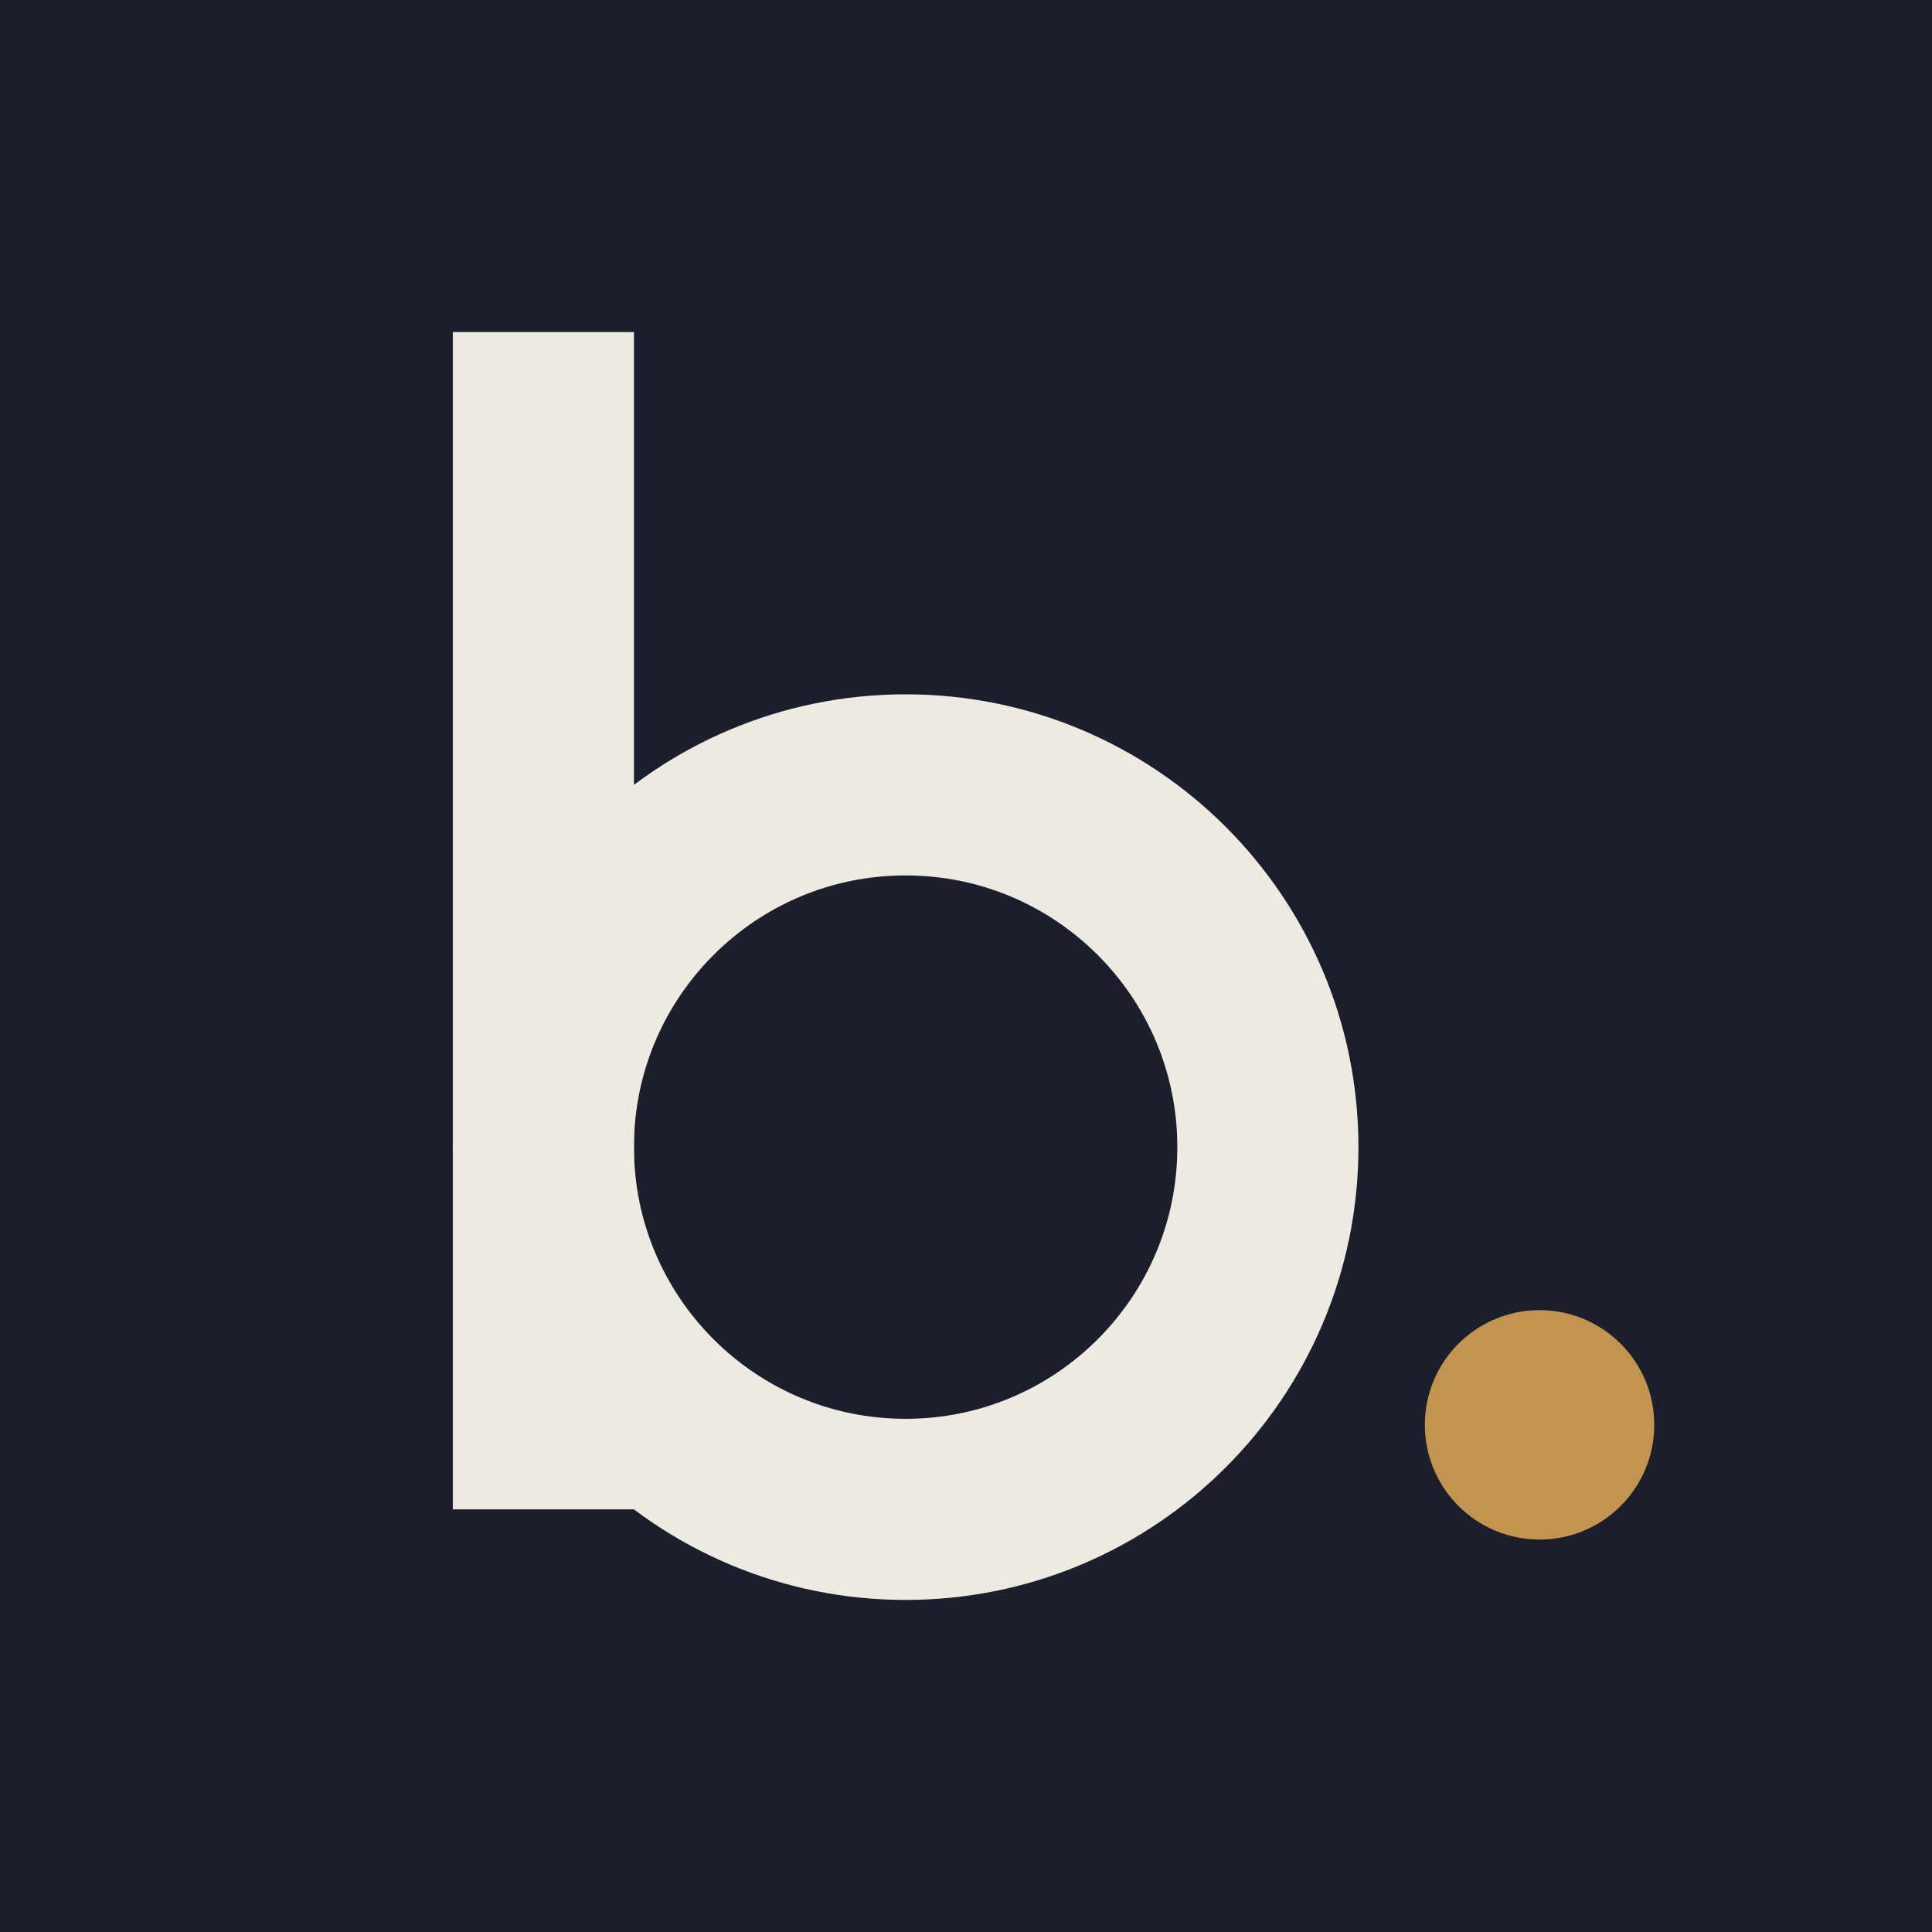
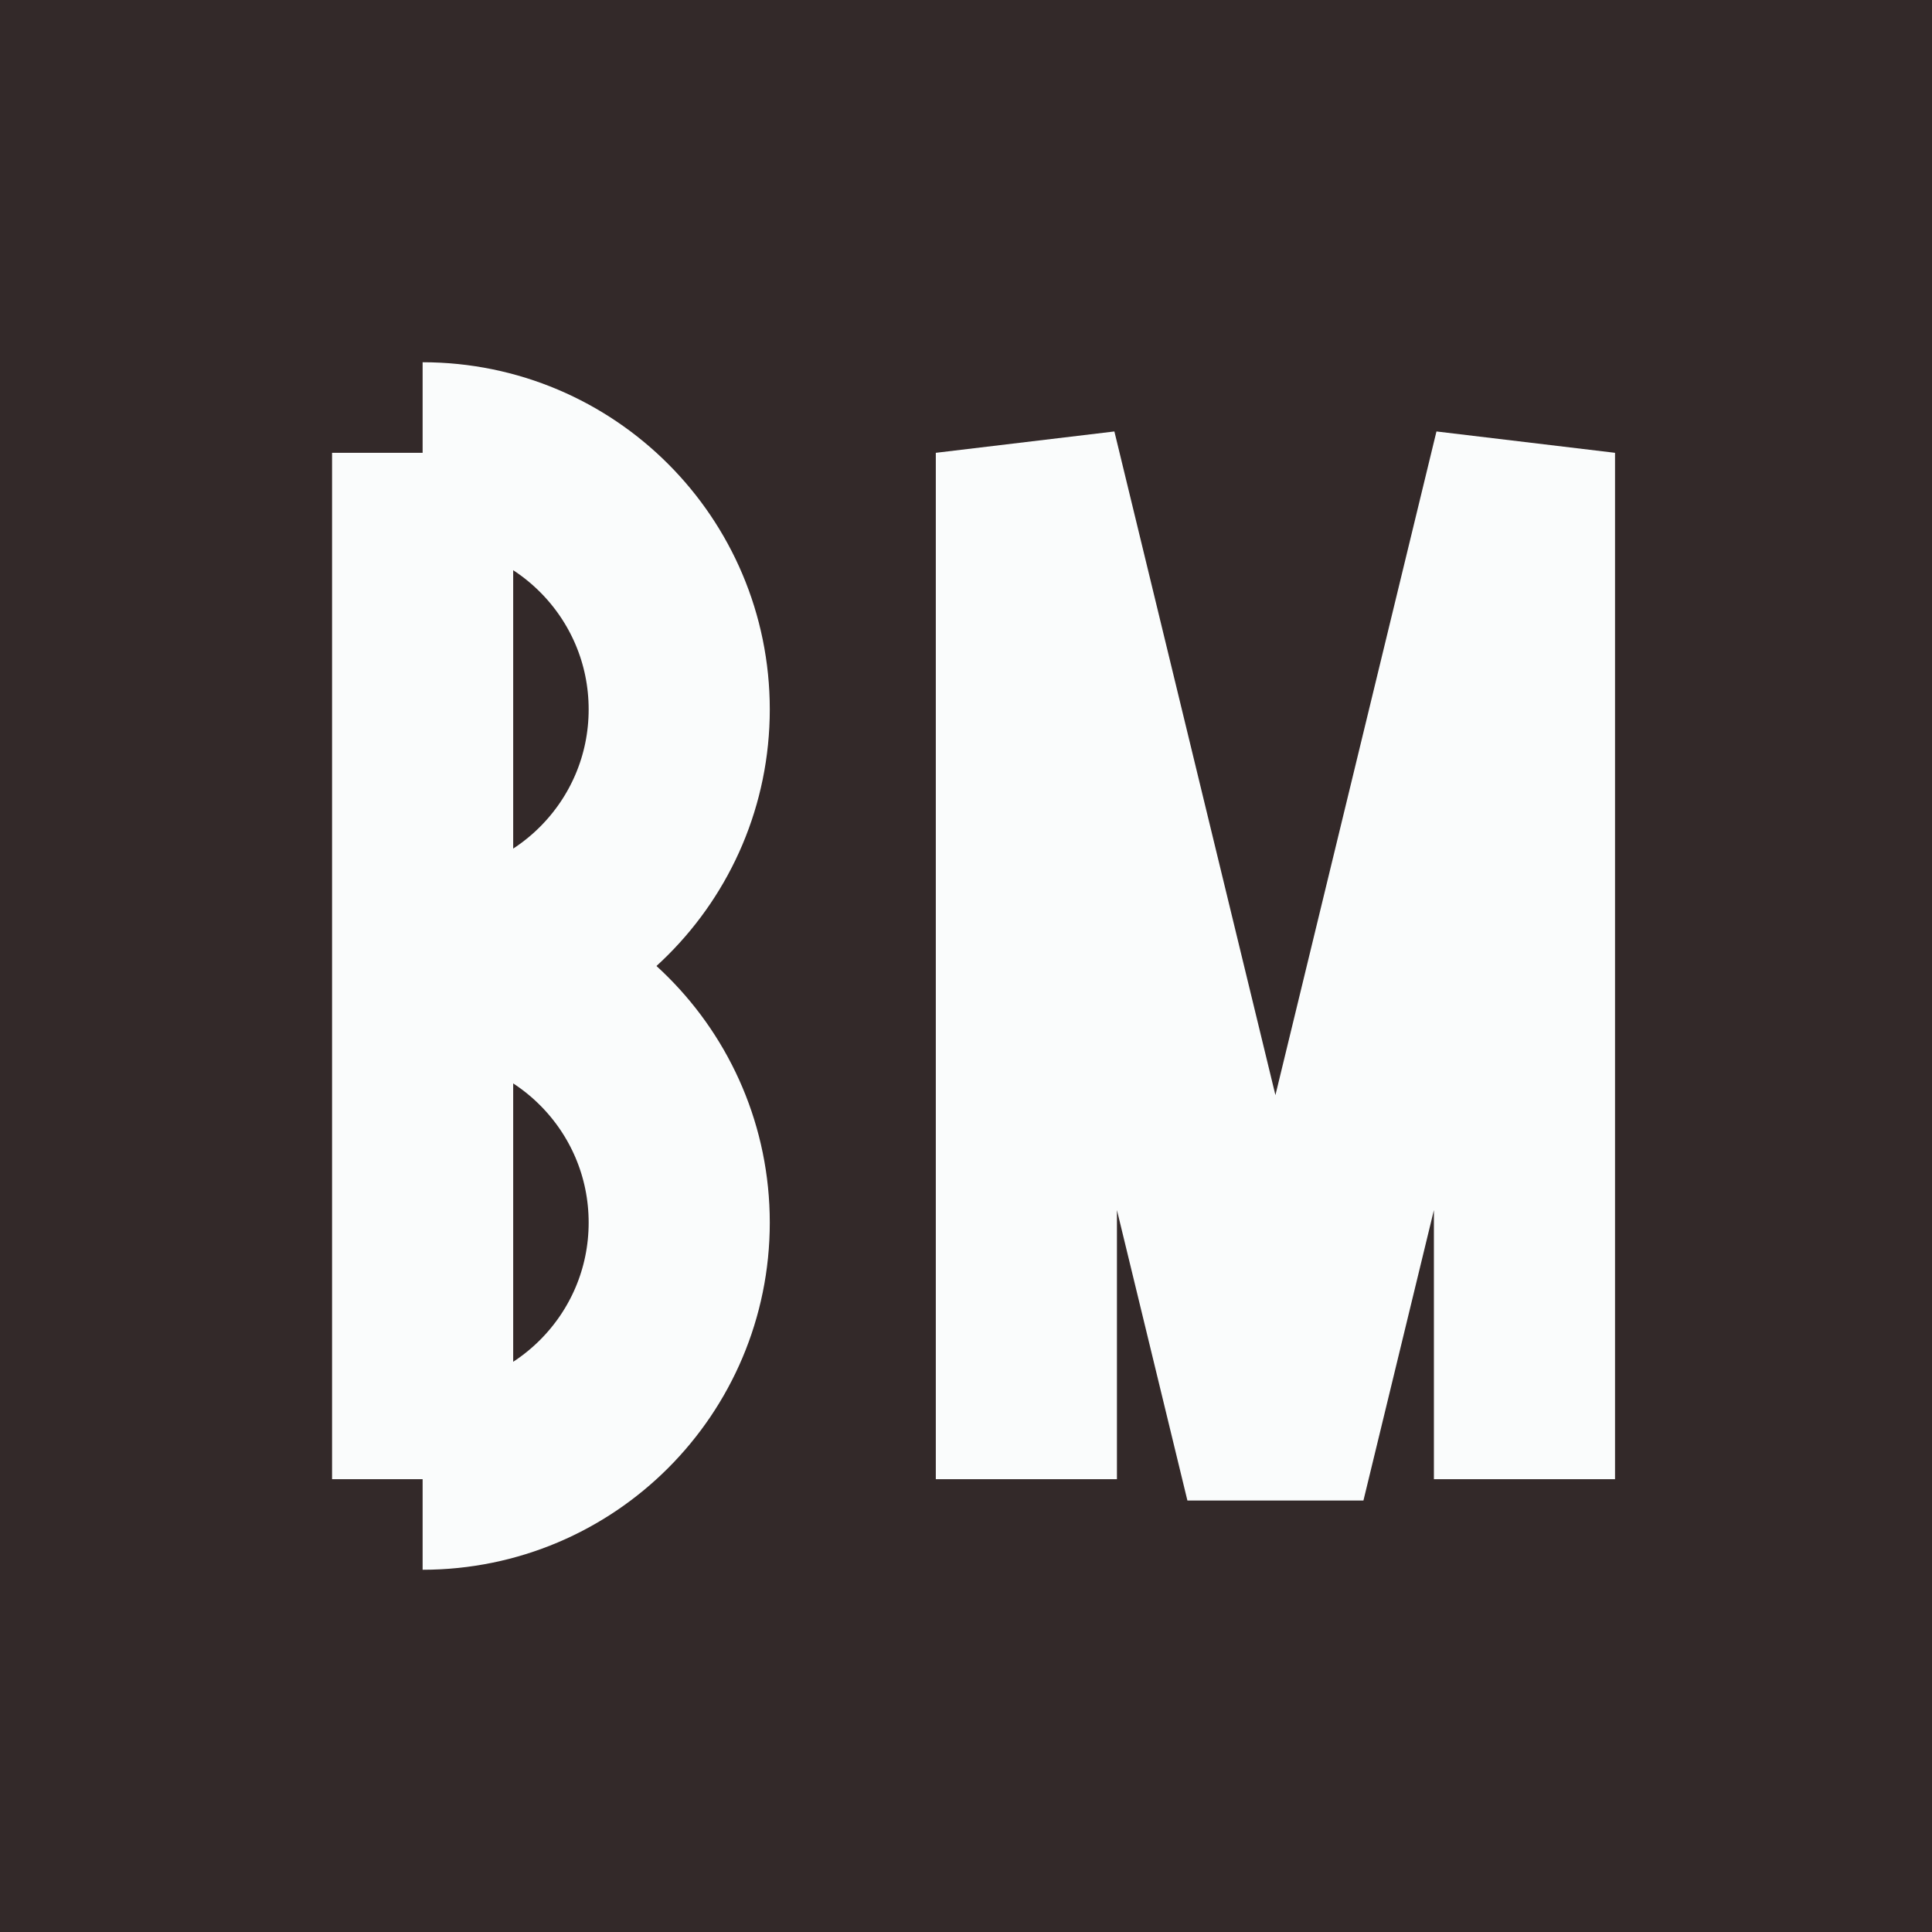
- <svg xmlns="http://www.w3.org/2000/svg" viewBox="0 0 32 32">
-   <rect width="32" height="32" fill="#1b1e2b" />
-   <g fill="none" stroke="#eeeae1" stroke-width="3">
-     <path d="M9 5.5v19.5" />
-     <circle cx="15" cy="19" r="6" />
+ <svg xmlns="http://www.w3.org/2000/svg" viewBox="0 0 64 64" role="img" aria-label="Bernd Machnik">
+   <rect width="64" height="64" fill="#332929" />
+   <g fill="none" stroke="#fafcfc" stroke-width="6" stroke-linecap="butt" stroke-linejoin="miter">
+     <path d="M14 15 V49" />
+     <path d="M14 15 A8.5 8.5 0 0 1 14 32" />
+     <path d="M14 32 A8.5 8.5 0 0 1 14 49" />
+     <path d="M34 49 V15 L42.25 49 L50.5 15 V49" />
  </g>
-   <circle cx="25.5" cy="23.6" r="1.9" fill="#c39350" />
</svg>
